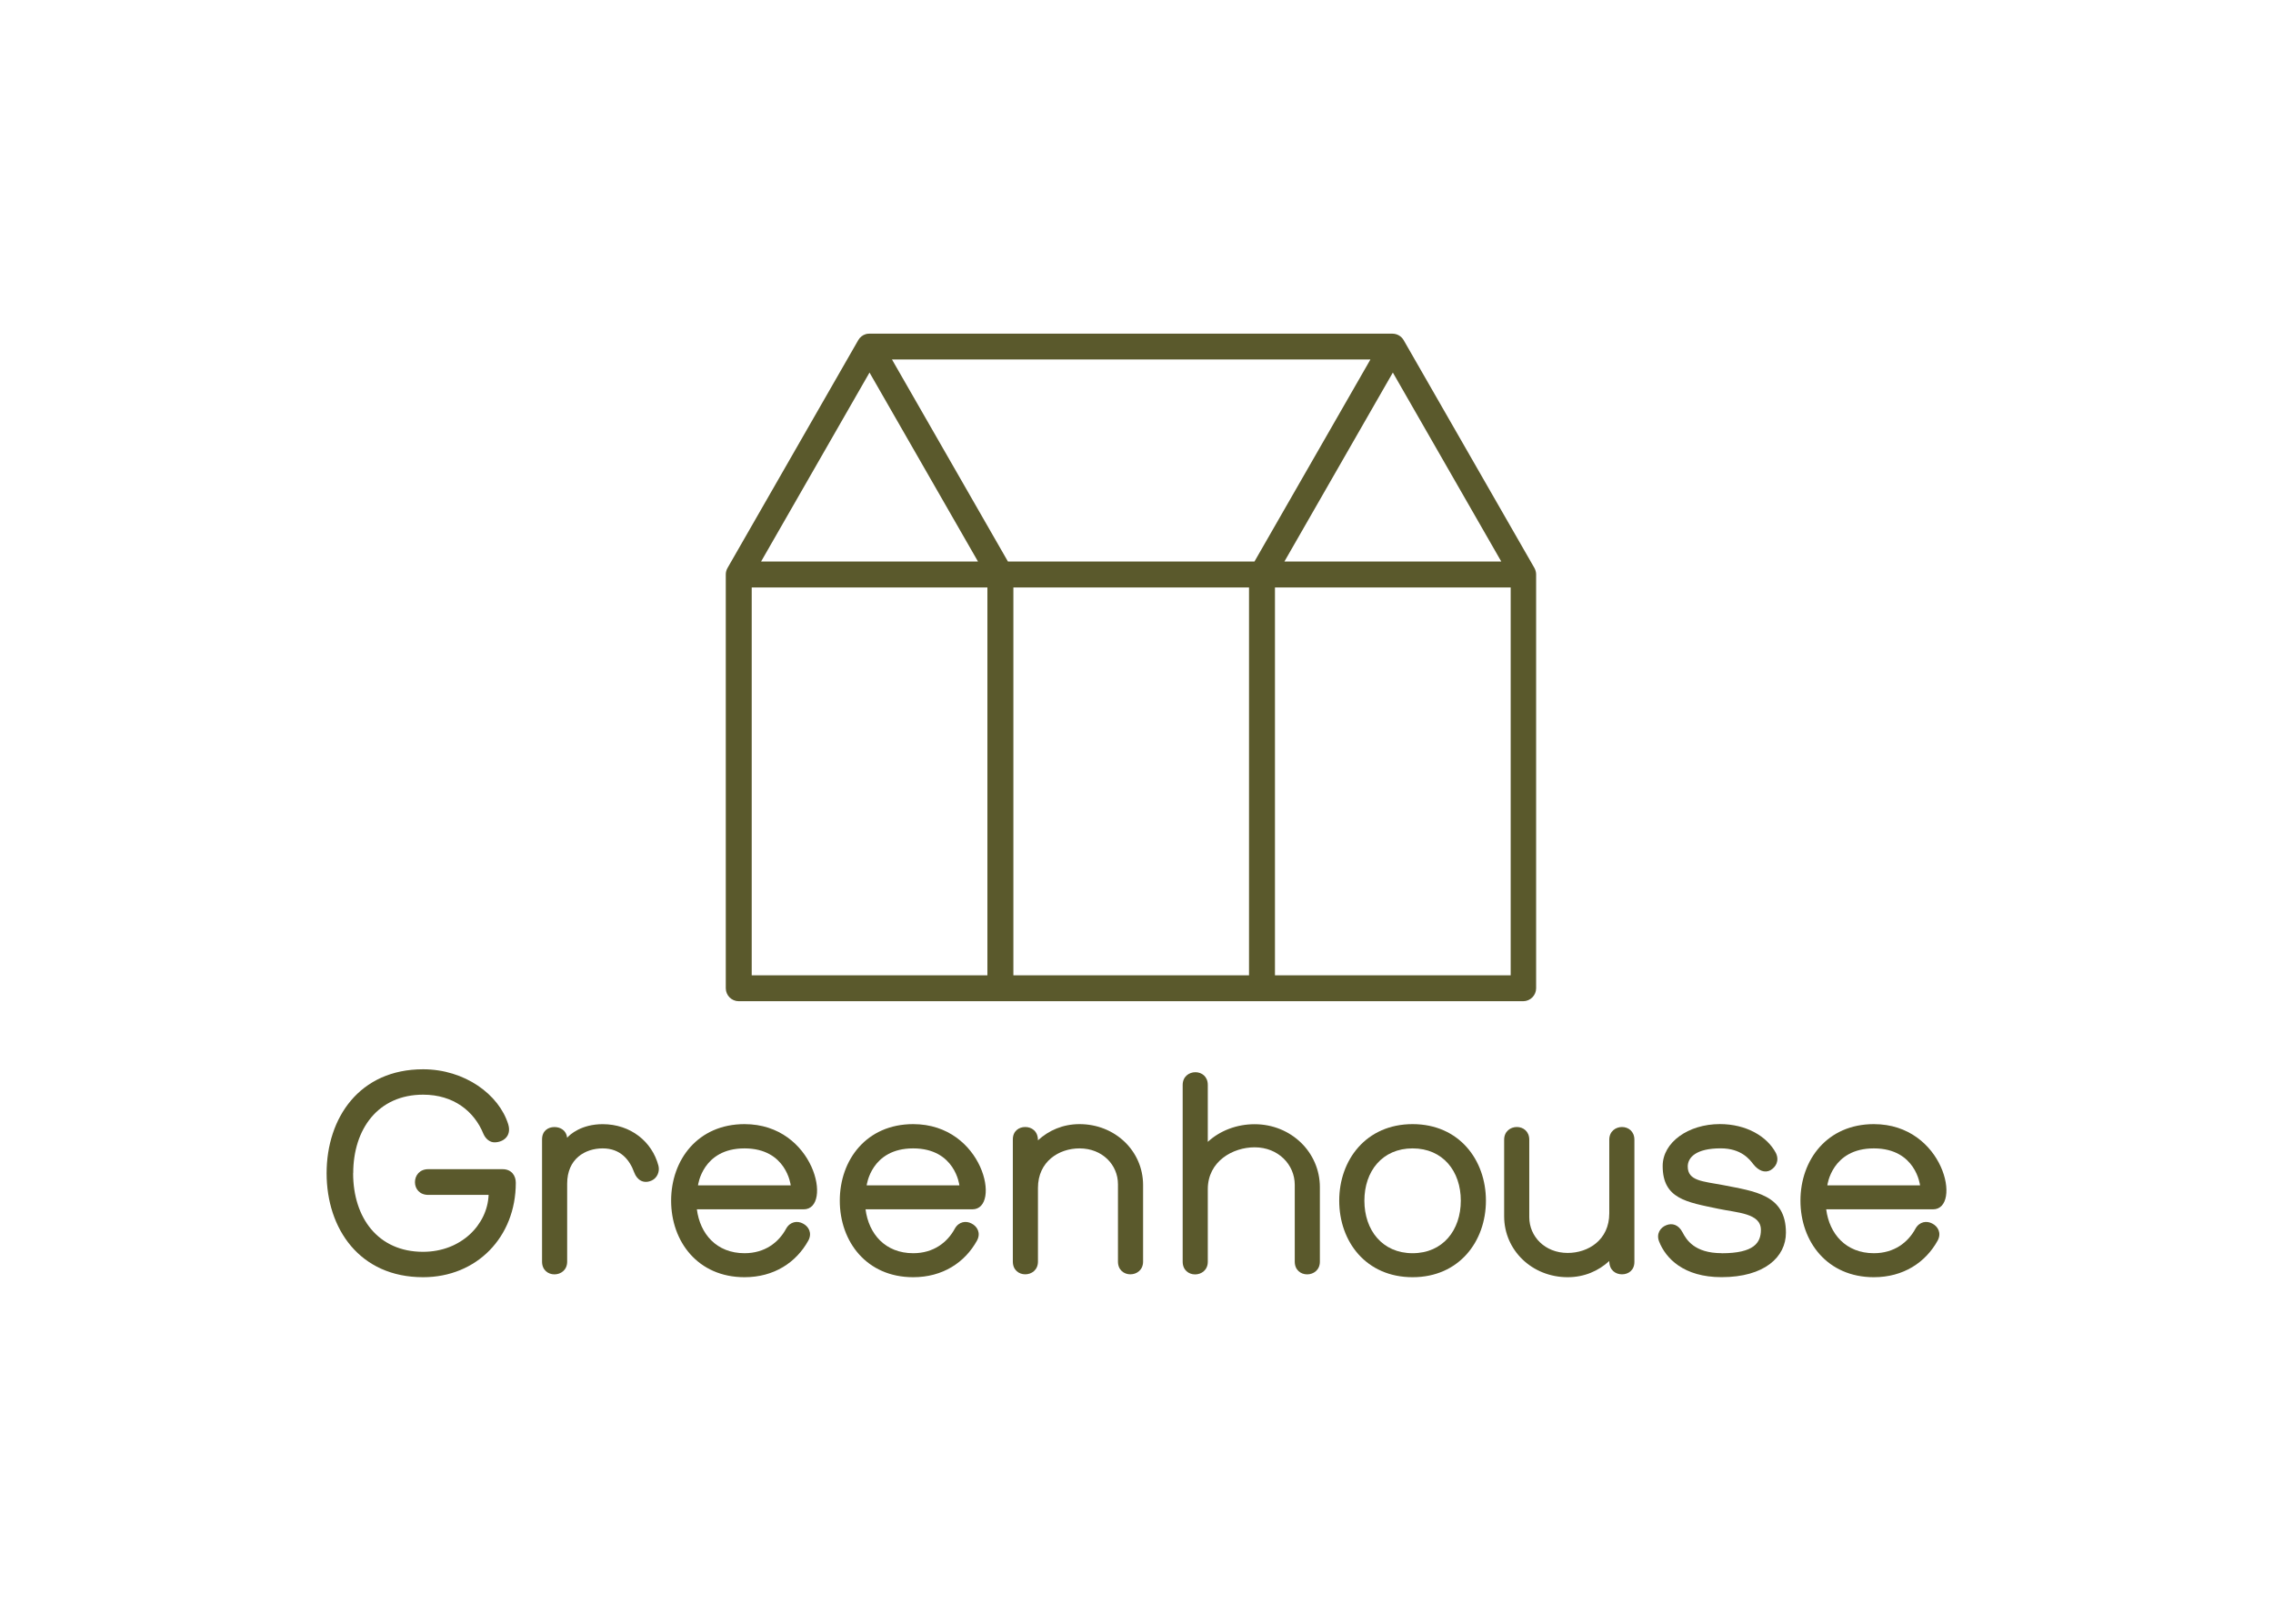
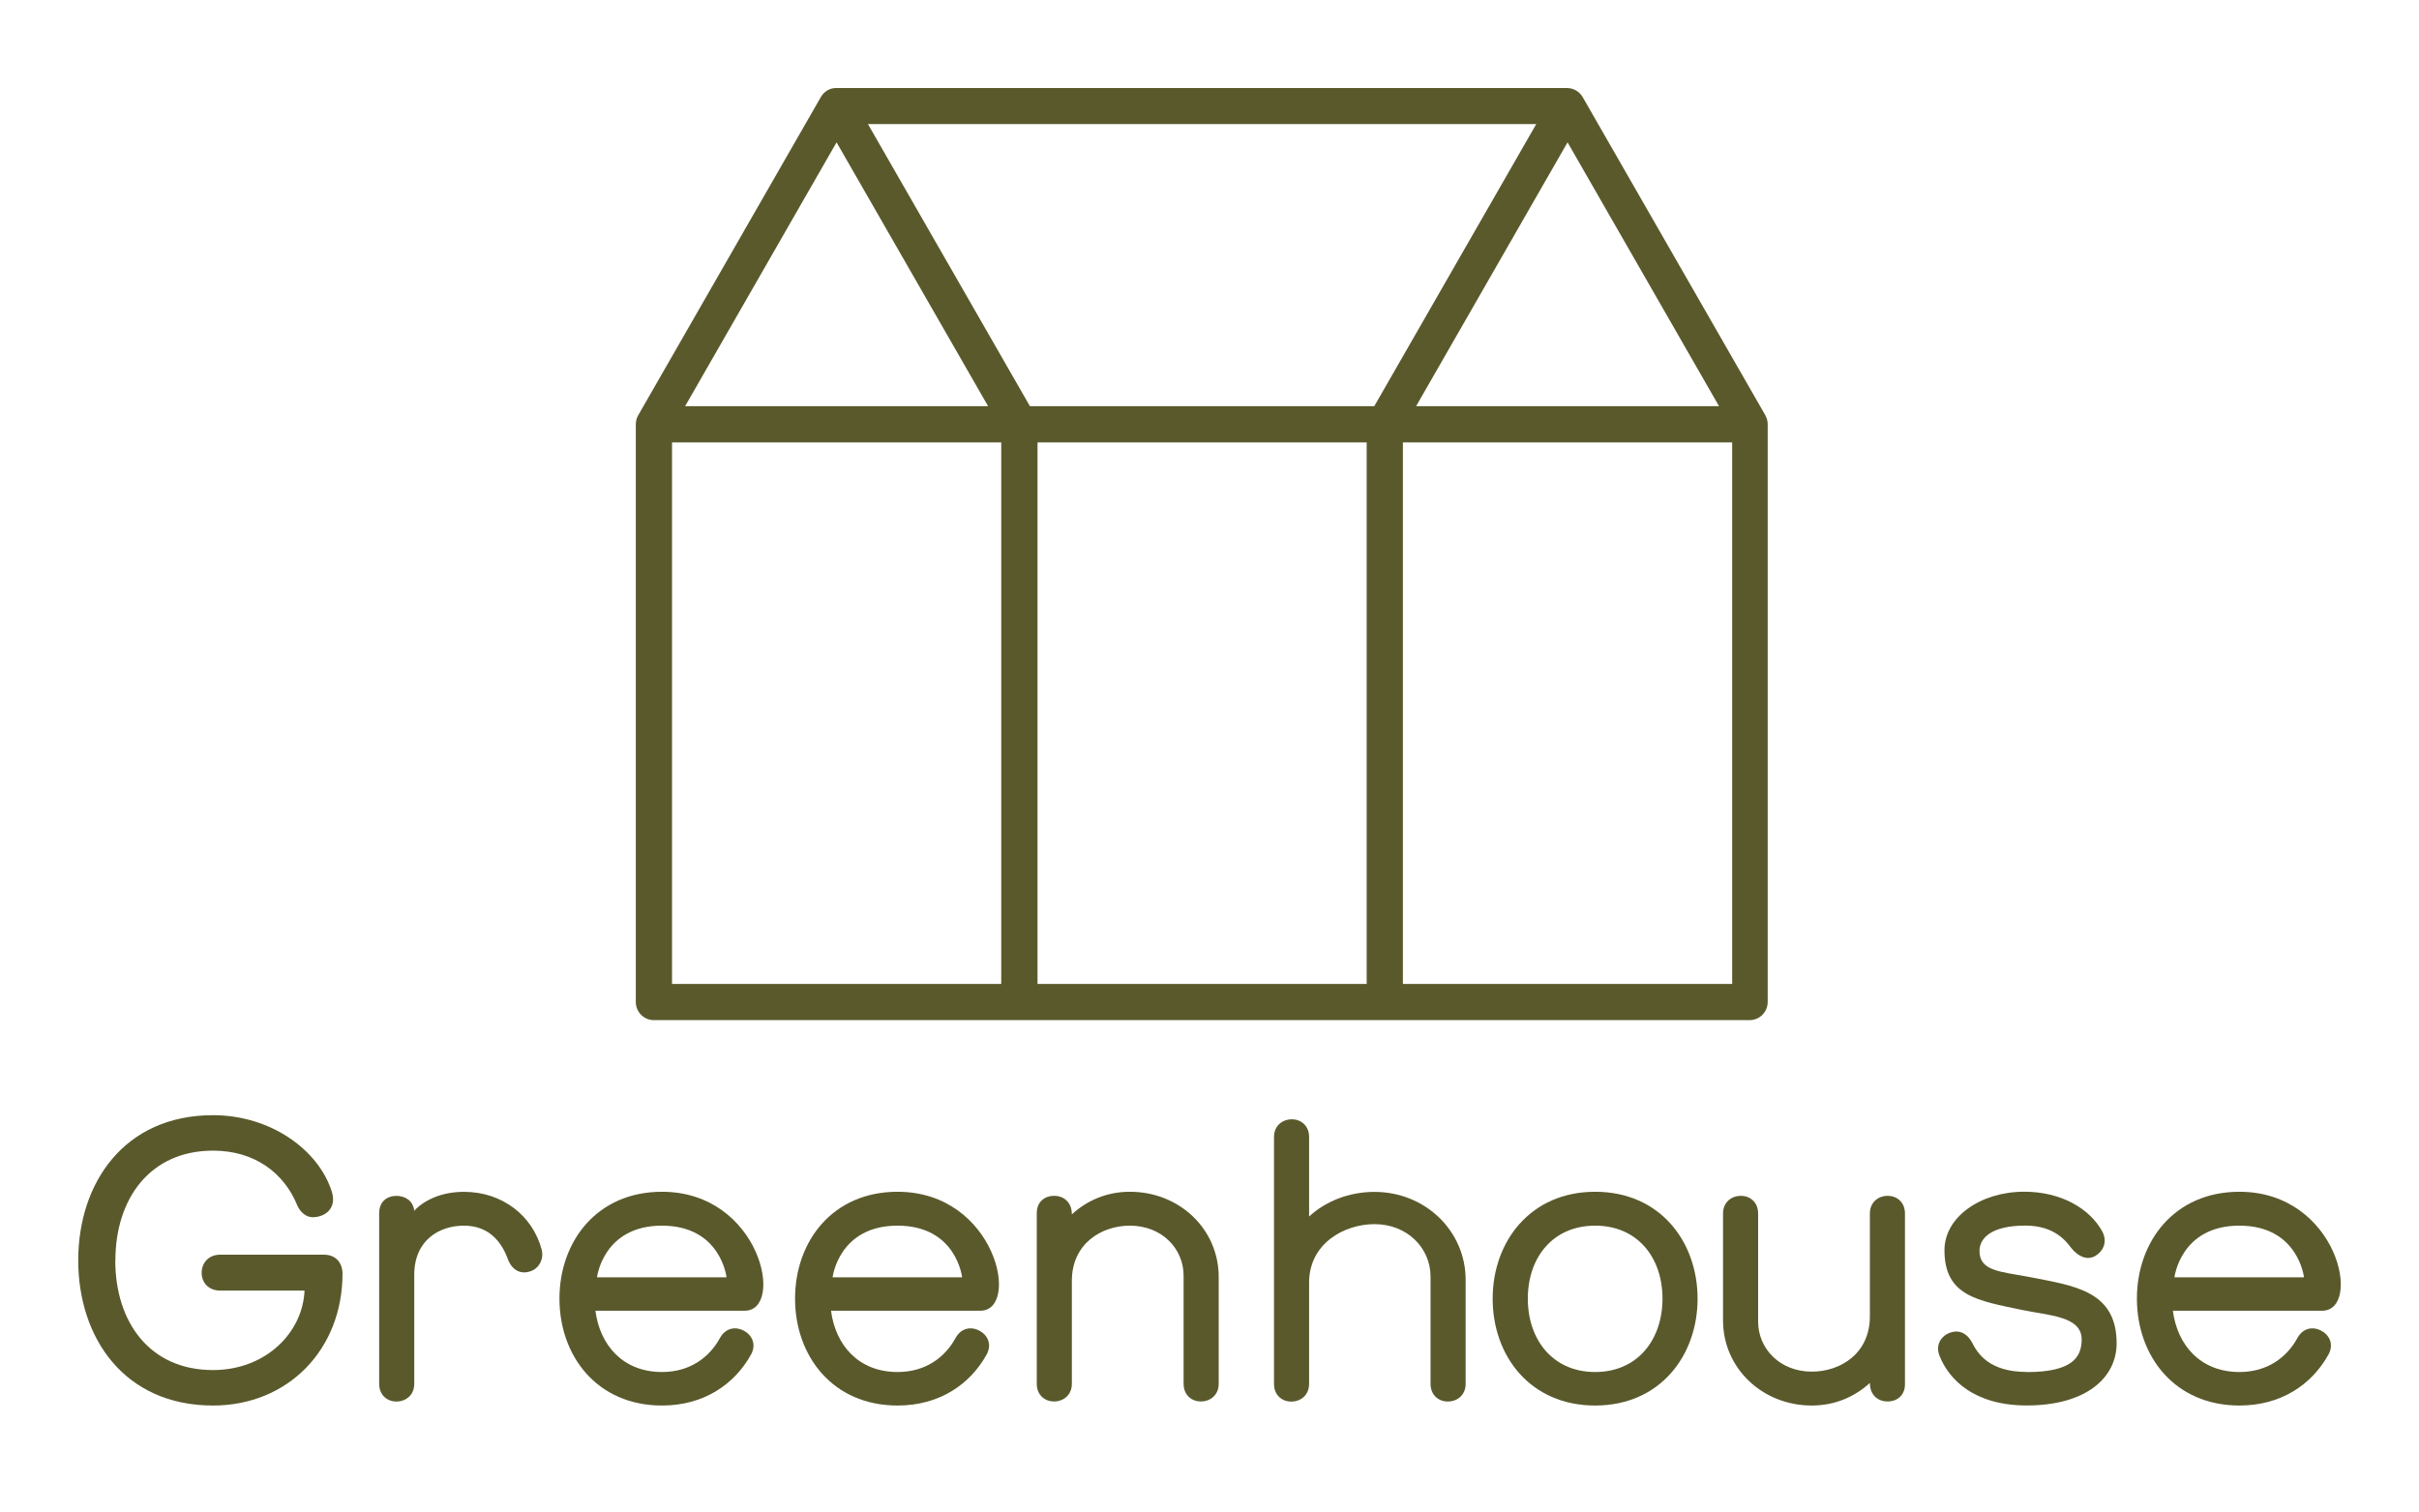
- <svg xmlns="http://www.w3.org/2000/svg" id="Layer_2" data-name="Layer 2" viewBox="0 0 504 360" width="504" height="360">
+ <svg xmlns="http://www.w3.org/2000/svg" id="Layer_2" data-name="Layer 2" viewBox="60 60 384 240" width="384" height="240">
  <defs>
    <style>
      .cls-1 {
        fill: #5a592c;
      }
    </style>
  </defs>
  <path class="cls-1" d="M337.84,221.98h-174.03c-1.59,0-2.88-1.29-2.88-2.88v-91.73c0-.49.12-.98.38-1.43,0,0,0,0,0,0,0,0,0,0,0,0l29-50.54c.38-.66.99-1.13,1.7-1.33h0s0,0,0,0h0s0,0,0,0c0,0,0,0,0,0s0,0,0,0c0,0-.02.01,0,0,0,0,0,0,0,0,0,0,0,0,0,0,0,0,0,0,0,0,0,0,0,0,0,0,0,0,0,0,0,0,0,0,0,0,0,0,0,0,0,0,0,0h0c.22-.06.46-.09.69-.09h116.09s0,0,0,0c0,0,.01,0,.01,0,1.01.02,1.93.56,2.44,1.44,0,0,0,0,0,0l29.01,50.54h0s0,.01,0,.01c0,0,0,0,0,0,0,0,0,0,0,0,0,0,0,0,0,0,0,0,0,0,0,0,0,0,0,0,0,0h0c.24.44.36.92.36,1.4v91.73c0,1.59-1.29,2.88-2.88,2.88ZM282.7,216.23h52.27v-85.98h-52.27v85.98ZM224.7,216.23h52.25v-85.98h-52.25v85.98ZM166.68,216.23h52.26v-85.98h-52.26v85.98ZM284.79,124.49h48.09l-24.04-41.89-24.04,41.89ZM223.49,124.49h54.67l25.71-44.79h-106.09l25.71,44.79ZM168.77,124.49h48.08l-24.05-41.89-24.04,41.89Z" />
  <g>
    <path class="cls-1" d="M78.3,260.12c0,9.86,5.51,17.42,15.5,17.42,8.45,0,14.28-6.02,14.54-12.62h-13.38c-1.92,0-2.95-1.34-2.95-2.82s1.02-2.88,2.95-2.88h16.46c1.99,0,2.95,1.41,2.95,3.01,0,12.04-8.65,20.94-20.56,20.94-14.09,0-21.39-10.76-21.39-23.05s7.3-23.05,21.39-23.05c9.22,0,16.84,5.57,18.89,12.23.77,2.62-1.15,3.97-3.07,3.97-.96,0-1.92-.7-2.43-1.86-2.05-5.06-6.66-8.71-13.38-8.71-9.99,0-15.5,7.62-15.5,17.42Z" />
    <path class="cls-1" d="M125.76,279.72c0,1.86-1.41,2.82-2.82,2.82s-2.75-.96-2.75-2.82v-27.09c0-1.92,1.34-2.75,2.75-2.75,1.28,0,2.63.7,2.82,2.37.58-.7,3.14-3.01,7.88-3.01,6.15,0,10.95,3.84,12.36,9.22.32,1.28-.26,2.69-1.47,3.26-1.79.83-3.27-.06-3.91-1.79-1.02-2.82-3.07-5.32-6.98-5.32s-7.88,2.31-7.88,7.81v17.29Z" />
    <path class="cls-1" d="M165.08,283.17c-10.31,0-16.27-7.88-16.27-16.97s5.96-16.97,16.27-16.97c15.62,0,19.59,18.89,13.13,18.89h-23.69c.7,5.44,4.35,9.73,10.57,9.73,4.48,0,7.56-2.37,9.22-5.44.9-1.6,2.5-1.79,3.71-1.15,1.28.64,2.11,2.11,1.22,3.78-2.69,4.87-7.62,8.13-14.15,8.13ZM175.33,262.81s-.9-8.2-10.25-8.2-10.31,8.2-10.31,8.2h20.56Z" />
    <path class="cls-1" d="M202.48,283.17c-10.31,0-16.27-7.88-16.27-16.97s5.95-16.97,16.27-16.97c15.62,0,19.6,18.89,13.13,18.89h-23.69c.7,5.44,4.35,9.73,10.57,9.73,4.48,0,7.56-2.37,9.22-5.44.9-1.6,2.5-1.79,3.71-1.15,1.28.64,2.11,2.11,1.22,3.78-2.69,4.87-7.62,8.13-14.15,8.13ZM212.73,262.81s-.9-8.2-10.25-8.2-10.31,8.2-10.31,8.2h20.56Z" />
    <path class="cls-1" d="M239.37,249.23c7.88,0,14.09,5.96,14.09,13.51v16.97c0,1.86-1.41,2.82-2.82,2.82s-2.75-.96-2.75-2.82v-17.16c0-4.29-3.46-7.94-8.52-7.94-4.55,0-9.22,2.88-9.22,8.77v16.33c0,1.86-1.41,2.82-2.82,2.82s-2.75-.96-2.75-2.82v-27.09c0-1.86,1.34-2.75,2.75-2.75s2.82.9,2.82,2.95c2.37-2.18,5.51-3.59,9.22-3.59Z" />
    <path class="cls-1" d="M292.66,279.72c0,1.86-1.41,2.82-2.82,2.82s-2.75-.96-2.75-2.82v-17.03c0-4.48-3.65-8.32-8.9-8.32-4.8,0-10.38,3.07-10.38,9.29v16.07c0,1.86-1.41,2.82-2.82,2.82s-2.75-.96-2.75-2.82v-39.19c0-1.86,1.41-2.82,2.82-2.82s2.75.96,2.75,2.82v12.62c2.63-2.43,6.34-3.91,10.38-3.91,8.07,0,14.47,6.21,14.47,13.96v16.52Z" />
    <path class="cls-1" d="M296.95,266.2c0-9.03,5.96-16.97,16.27-16.97s16.26,7.94,16.26,16.97-5.95,16.97-16.26,16.97-16.27-7.88-16.27-16.97ZM323.91,266.2c0-6.53-3.97-11.59-10.69-11.59s-10.69,5.06-10.69,11.59,3.97,11.65,10.69,11.65,10.69-5.12,10.69-11.65Z" />
    <path class="cls-1" d="M347.61,283.17c-7.88,0-14.09-5.96-14.09-13.51v-16.97c0-1.86,1.41-2.82,2.82-2.82s2.75.96,2.75,2.82v17.16c0,4.29,3.46,7.94,8.52,7.94,4.55,0,9.22-2.88,9.22-8.77v-16.33c0-1.86,1.41-2.82,2.82-2.82s2.75.96,2.75,2.82v27.09c0,1.86-1.34,2.75-2.75,2.75s-2.82-.9-2.82-2.95c-2.37,2.18-5.51,3.59-9.22,3.59Z" />
    <path class="cls-1" d="M381.74,277.86c7.24,0,8.71-2.37,8.71-5.19,0-3.71-5.25-3.78-9.48-4.68-6.98-1.47-12.3-2.18-12.3-9.48,0-5.25,5.7-9.29,12.68-9.29,5.83,0,10.44,2.69,12.42,6.4.83,1.73,0,3.14-1.22,3.84-1.22.64-2.62.13-3.78-1.34-.83-1.09-2.69-3.52-7.24-3.52-5.51,0-7.3,2.05-7.3,4.03,0,3.2,3.33,3.27,7.75,4.1,7.11,1.41,14.02,2.11,14.02,10.57,0,5.38-4.74,9.86-14.28,9.86-8.39,0-12.36-4.16-13.83-7.88-.7-1.73.26-3.14,1.6-3.65,1.28-.51,2.69-.13,3.59,1.6.83,1.6,2.63,4.61,8.65,4.61Z" />
    <path class="cls-1" d="M415.49,283.17c-10.31,0-16.27-7.88-16.27-16.97s5.96-16.97,16.27-16.97c15.63,0,19.59,18.89,13.13,18.89h-23.69c.7,5.44,4.36,9.73,10.57,9.73,4.48,0,7.56-2.37,9.22-5.44.9-1.6,2.5-1.79,3.71-1.15,1.28.64,2.11,2.11,1.22,3.78-2.69,4.87-7.62,8.13-14.15,8.13ZM425.74,262.81s-.9-8.2-10.25-8.2-10.31,8.2-10.31,8.2h20.56Z" />
  </g>
</svg>
